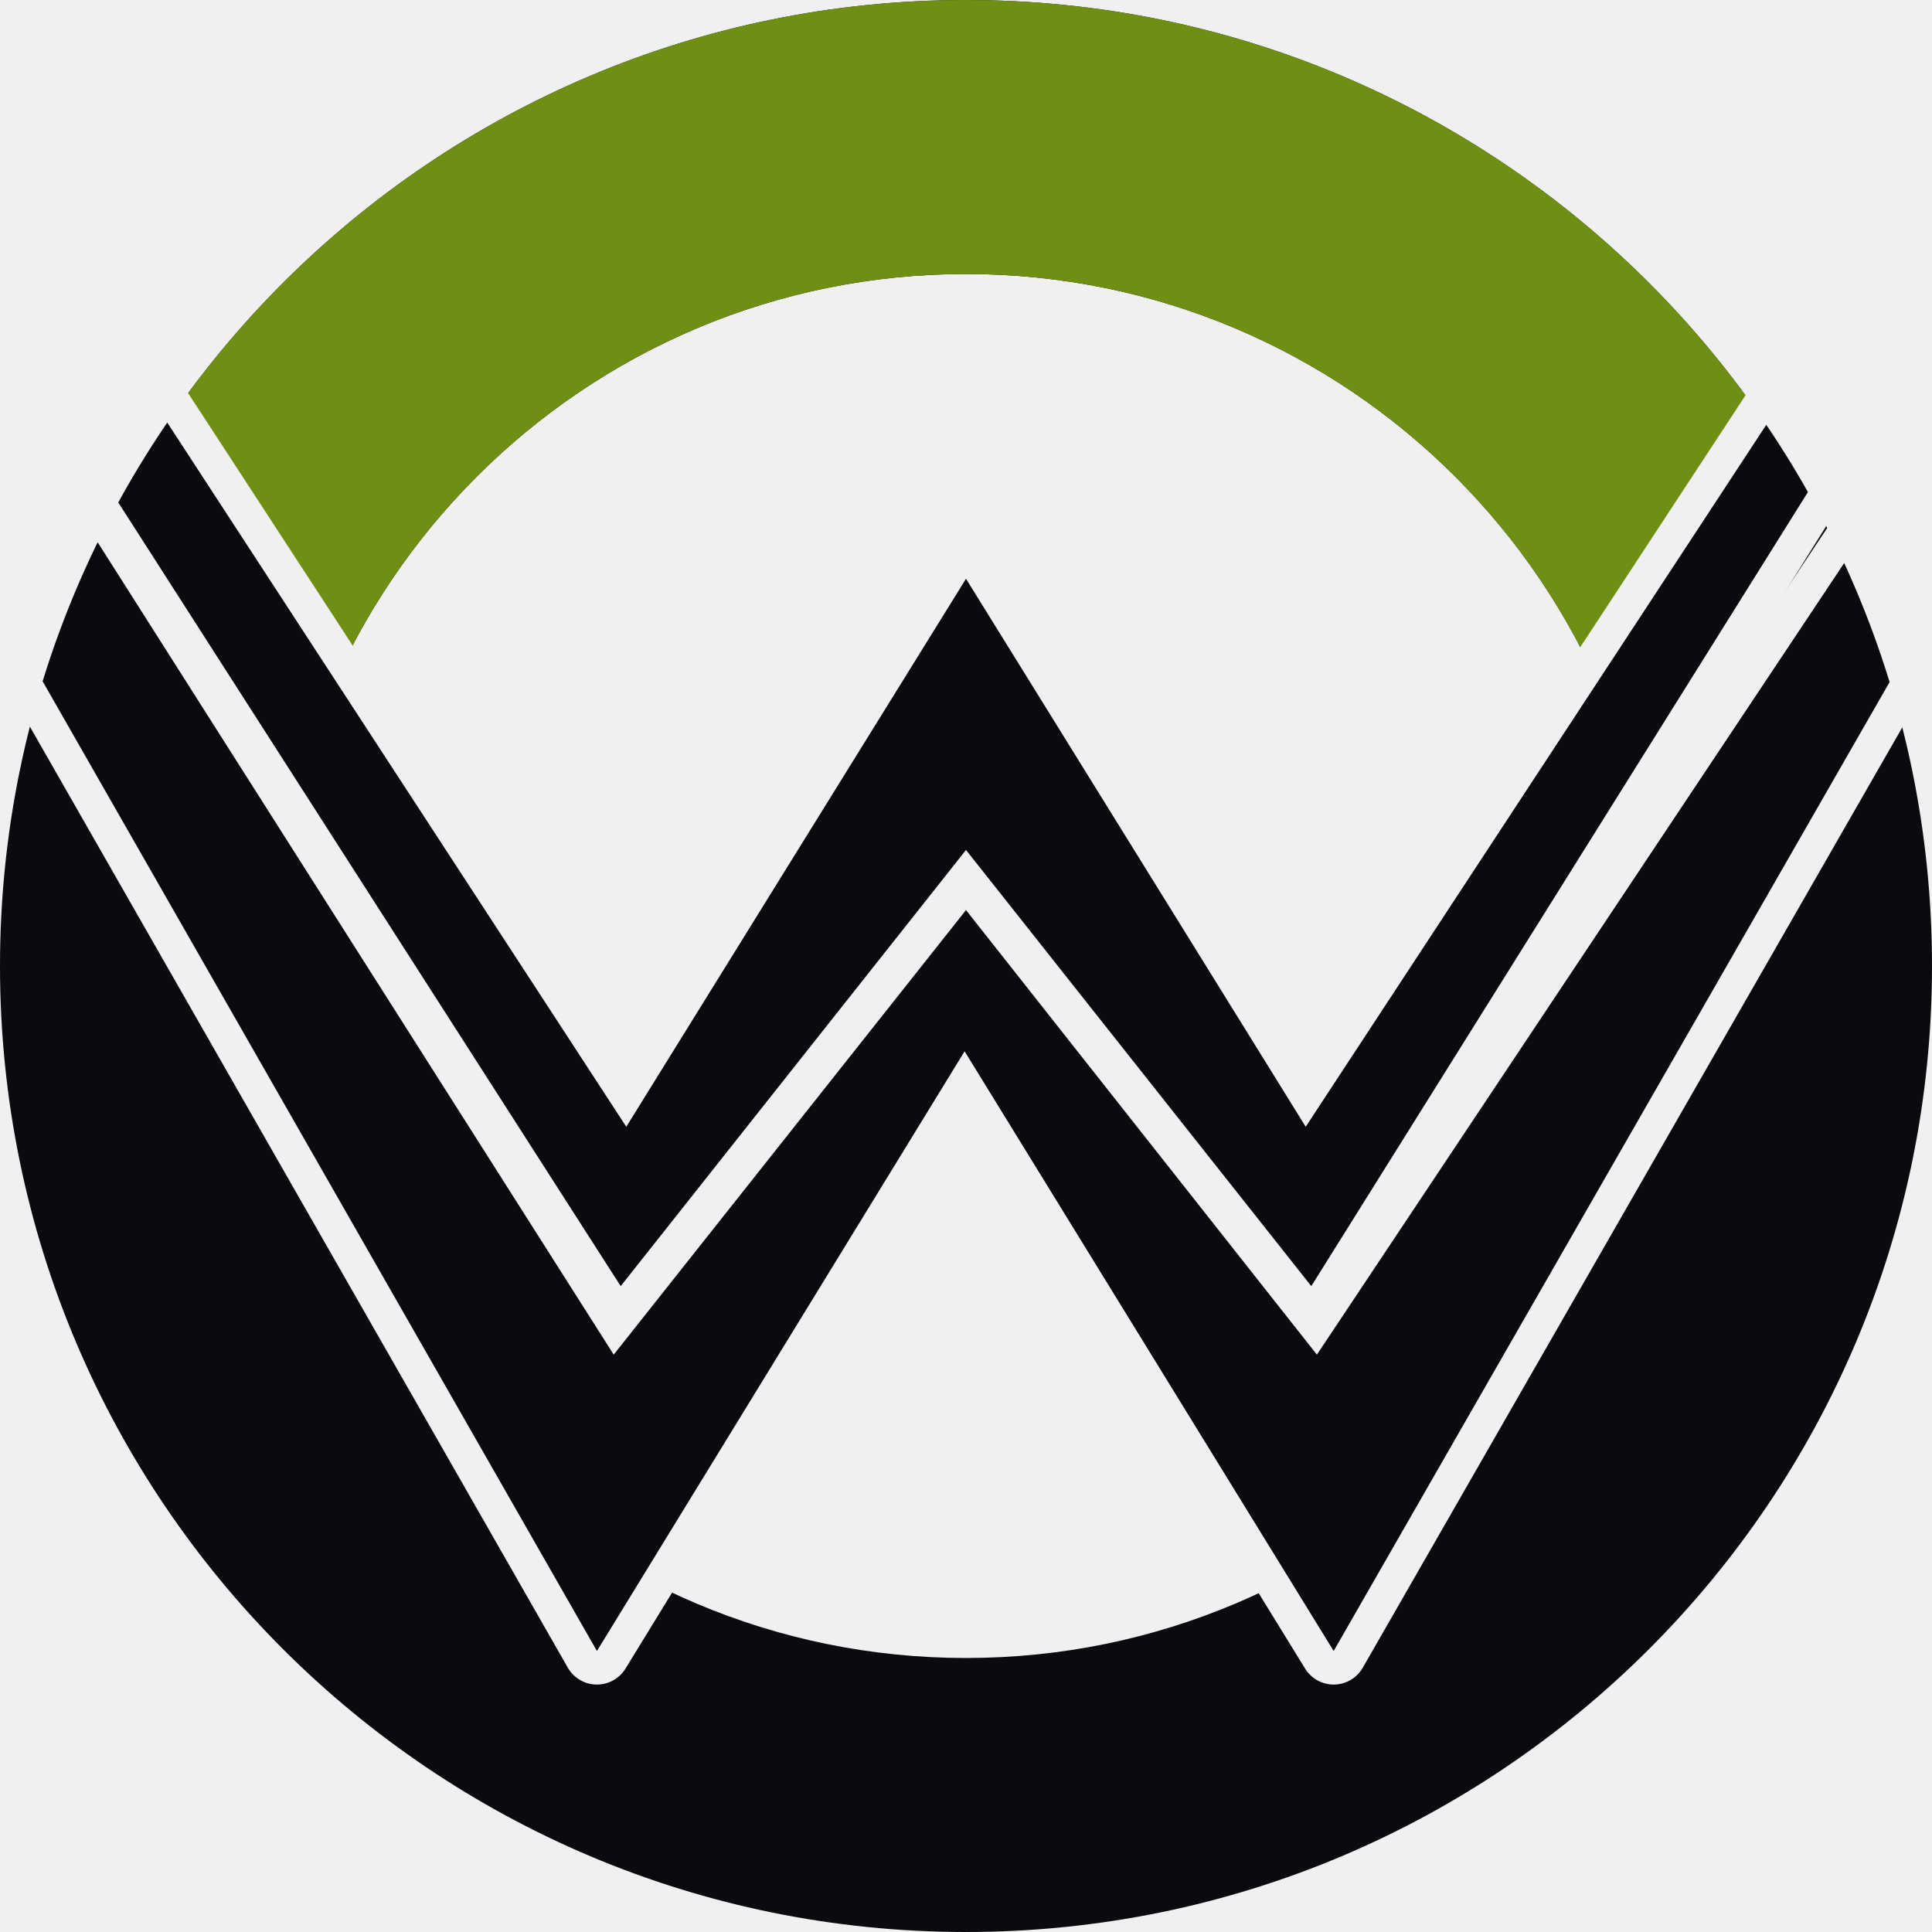
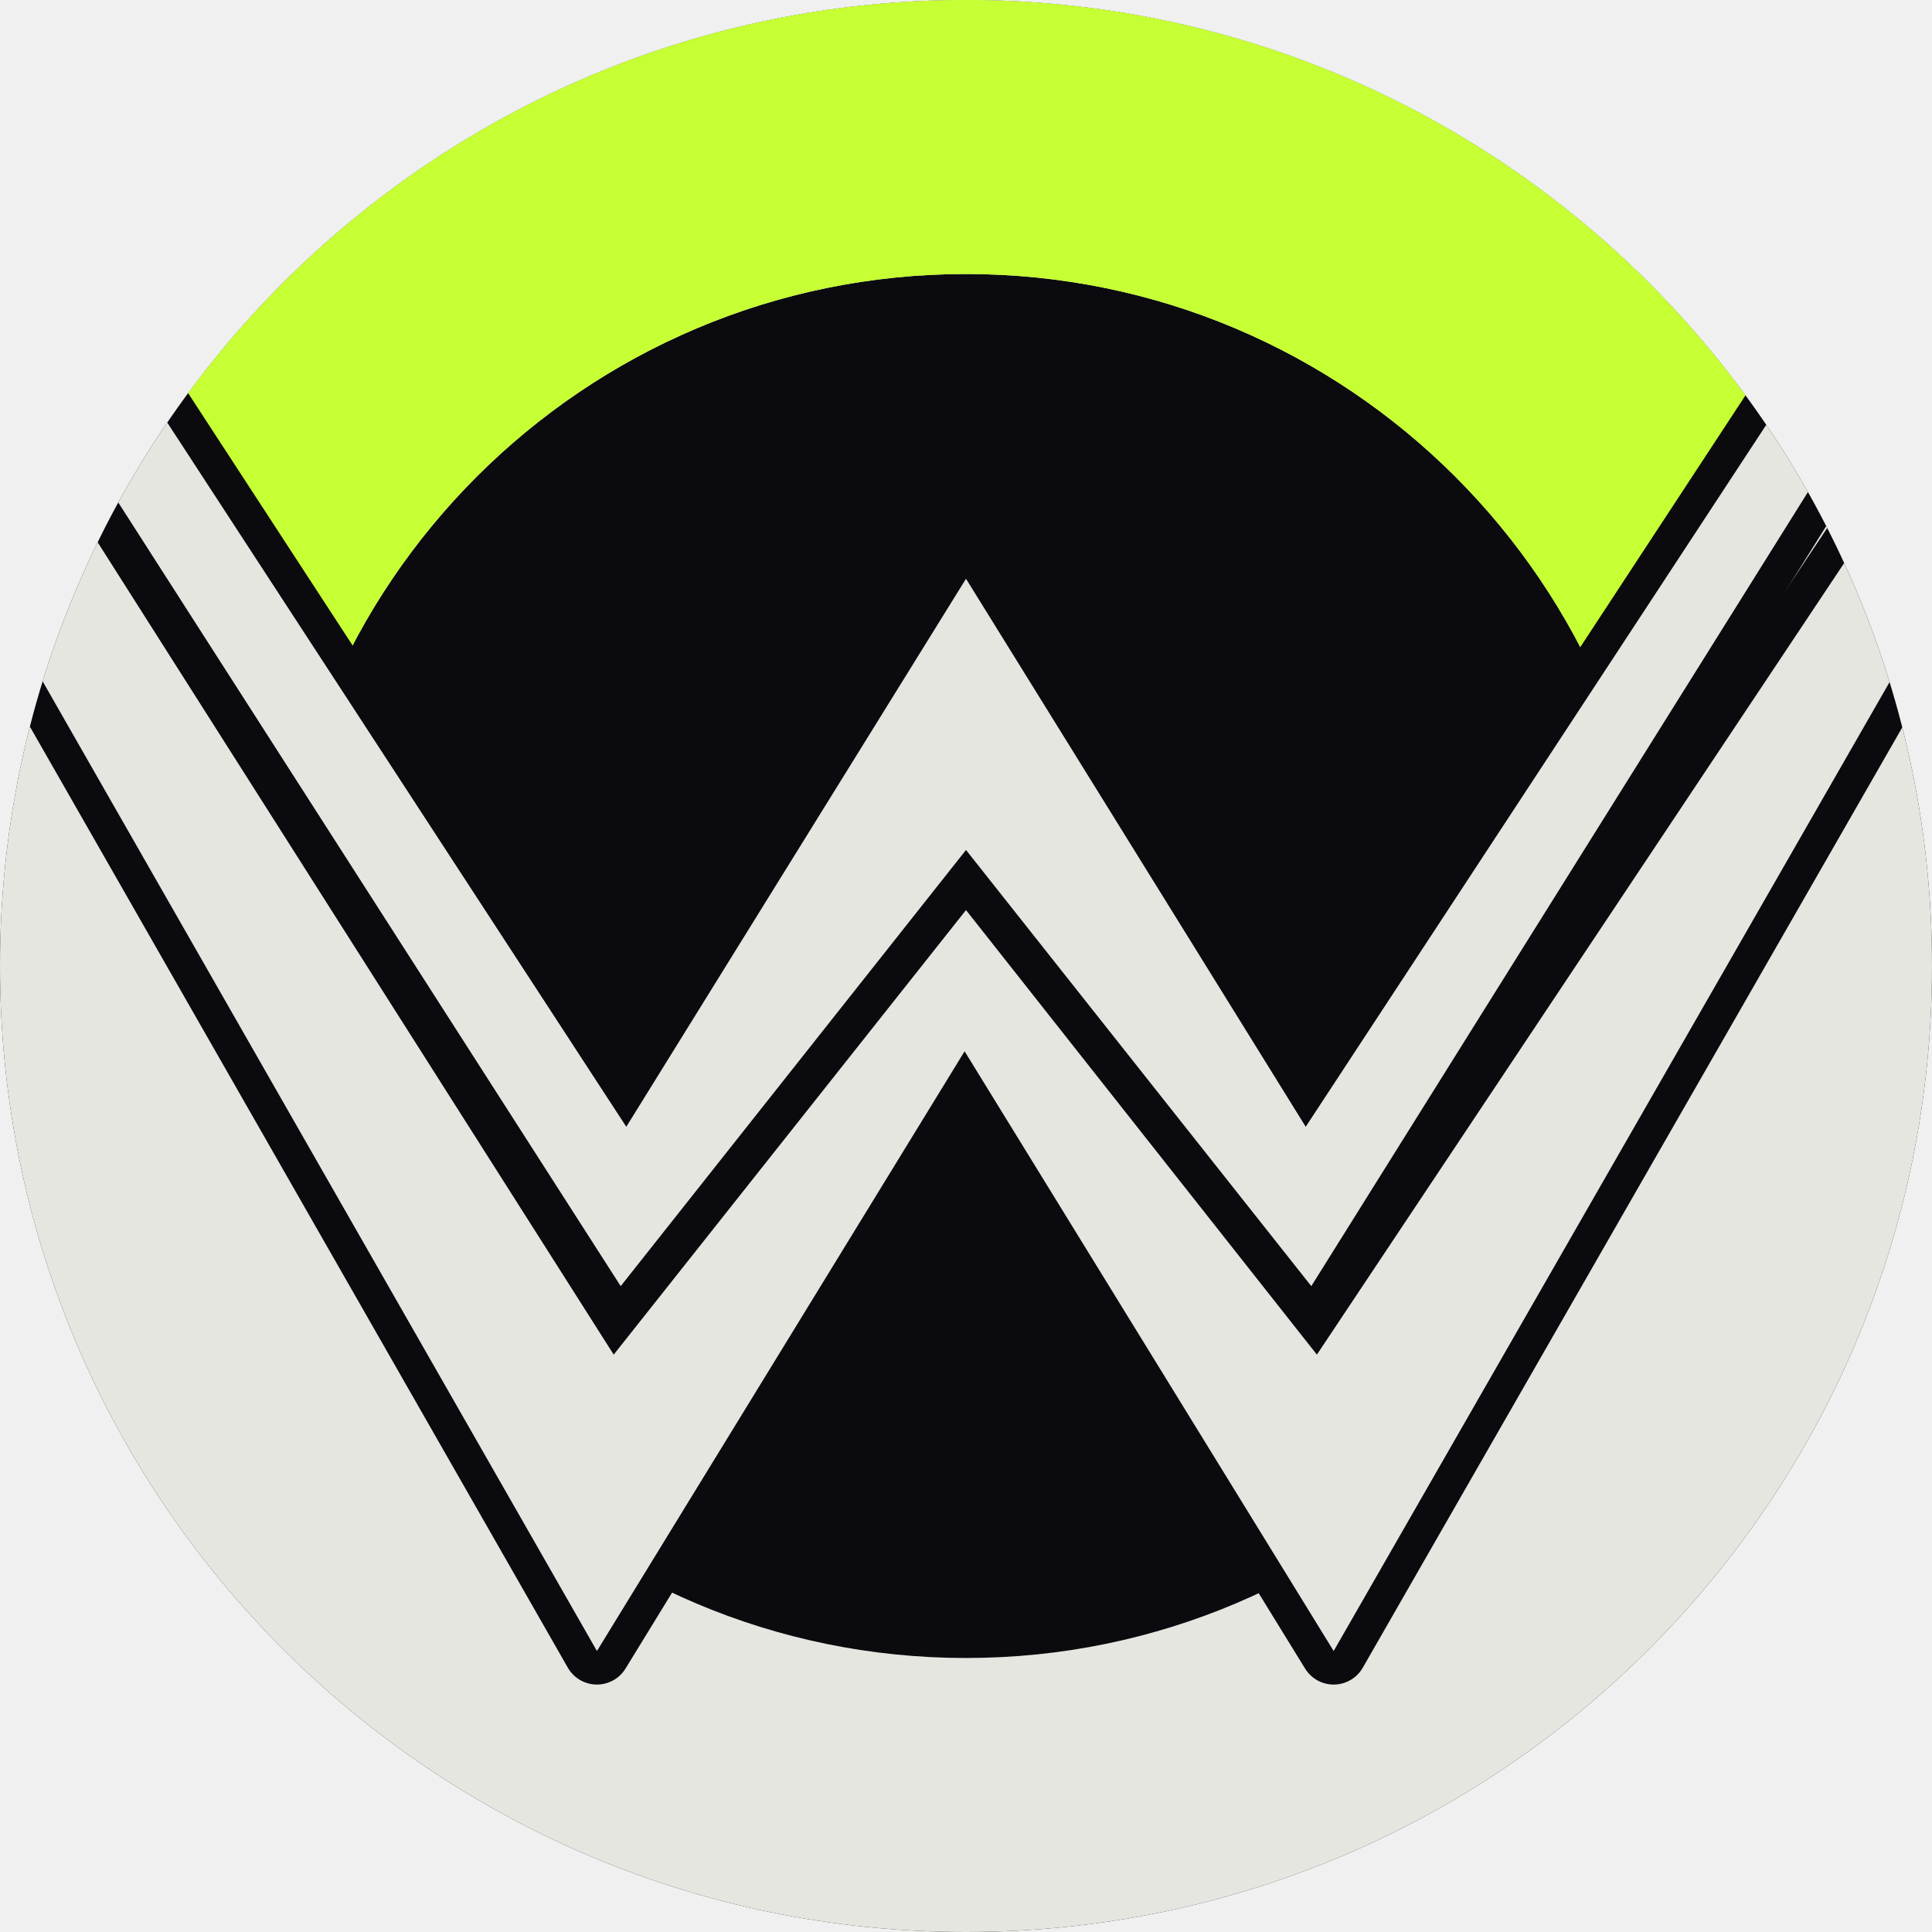
<svg xmlns="http://www.w3.org/2000/svg" viewBox="333 333 1382 1382">
  <defs>
    <clipPath id="c">
      <circle cx="1024" cy="1024" r="691" />
    </clipPath>
    <clipPath id="t">
      <polygon points="0,0 429,599 781,1139 1024,747 1267,1139 1620,601 2048,0" />
    </clipPath>
    <mask id="k" maskUnits="userSpaceOnUse" x="0" y="0" width="2048" height="2048">
      <rect width="2048" height="2048" fill="#fff" />
      <polygon points="337,774 760,1514 1023,1085 1287,1514 1711,775 1678,697 1275,1302 1024,984 772,1302 300,559" fill="#000" stroke="#000" stroke-width="48" stroke-linejoin="round" />
      <polygon points="429,599 781,1139 1024,747 1267,1139 1620,601 1650,647 1271,1253 1024,941 777,1253 300,509" fill="#000" stroke="#000" stroke-width="48" stroke-linejoin="round" />
    </mask>
  </defs>
+   <circle cx="1024" cy="1024" r="691" fill="#0B0B0F" />
  <g mask="url(#k)" fill-rule="evenodd">
-     <path d="M333,1024a691,691 0 1,0 1382,0a691,691 0 1,0 -1382,0zM529,1024a495,495 0 1,1 990,0a495,495 0 1,1 -990,0z" fill="#0B0B0F" />
-     <path d="M333,1024a691,691 0 1,0 1382,0a691,691 0 1,0 -1382,0zM529,1024a495,495 0 1,1 990,0a495,495 0 1,1 -990,0z" fill="#6E8F14" clip-path="url(#t)" />
+     <path d="M333,1024a691,691 0 1,0 1382,0a691,691 0 1,0 -1382,0zM529,1024a495,495 0 1,1 990,0a495,495 0 1,1 -990,0z" fill="#E6E6E1" />
+     <path d="M333,1024a691,691 0 1,0 1382,0a691,691 0 1,0 -1382,0zM529,1024a495,495 0 1,1 990,0a495,495 0 1,1 -990,0z" fill="#C6FF33" clip-path="url(#t)" />
  </g>
-   <g fill="#0B0B0F" clip-path="url(#c)">
+   <g fill="#E6E6E1" clip-path="url(#c)">
    <polygon points="337,774 760,1514 1023,1085 1287,1514 1711,775 1678,697 1275,1302 1024,984 772,1302 300,559" />
    <polygon points="429,599 781,1139 1024,747 1267,1139 1620,601 1650,647 1271,1253 1024,941 777,1253 300,509" />
  </g>
</svg>
